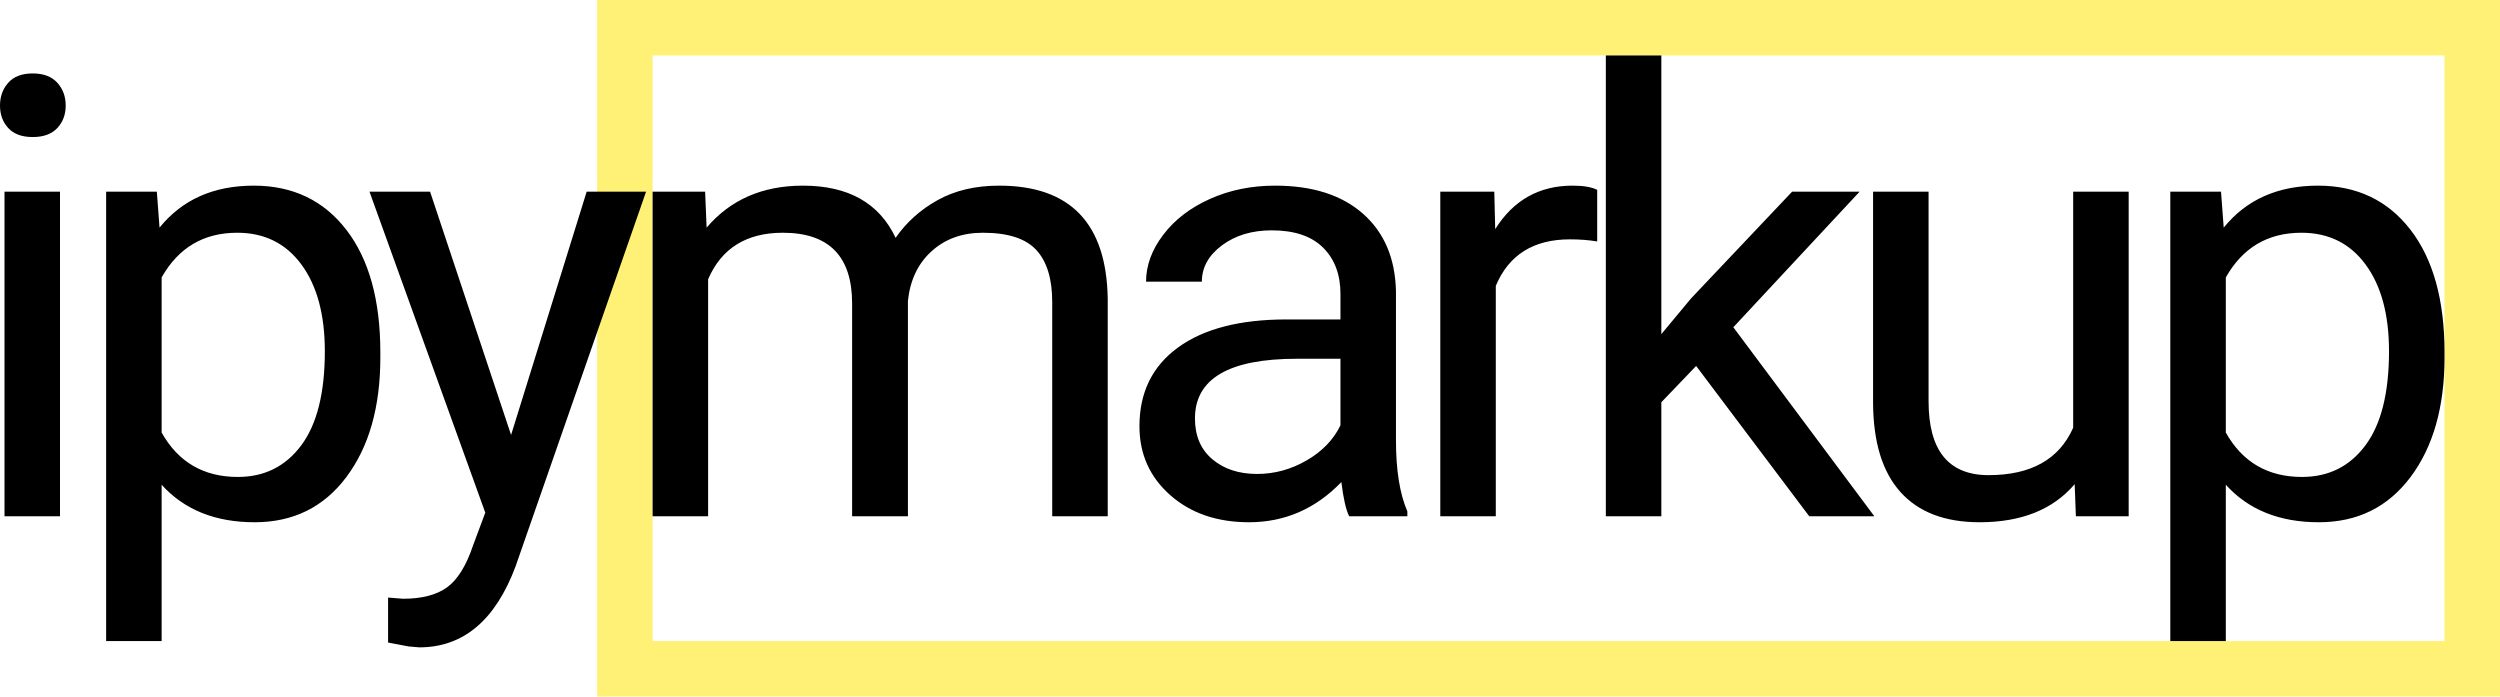
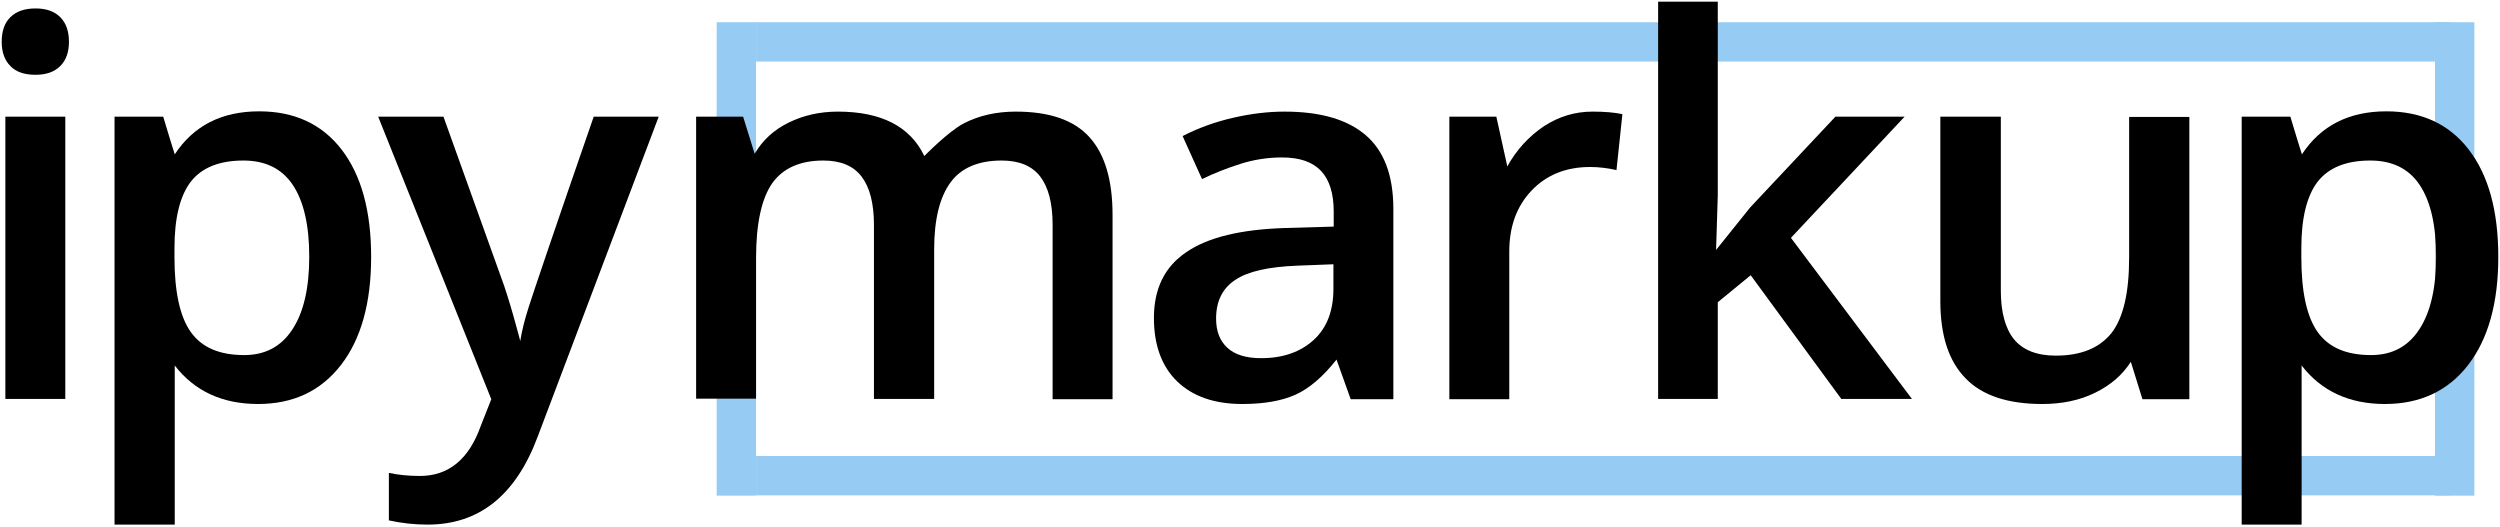
- <svg xmlns="http://www.w3.org/2000/svg" style="isolation:isolate" viewBox="85.957 134.3 292.963 81.62" width="292.963pt" height="81.62pt">
-   <defs>
-     <clipPath id="_clipPath_jDc0MHcH31PsWBsirvakLdDFFxknwfKG">
-       <rect x="85.957" y="134.3" width="292.963" height="81.62" />
-     </clipPath>
-   </defs>
-   <g clip-path="url(#_clipPath_jDc0MHcH31PsWBsirvakLdDFFxknwfKG)">
-     <path d=" M 162.434 140.797 L 372.418 140.797 L 372.418 209.422 L 162.434 209.422 L 162.434 140.797 Z  M 155.93 134.3 L 378.92 134.3 L 378.92 215.92 L 155.93 215.92 L 155.93 134.3 Z " fill-rule="evenodd" fill="rgb(255,241,118)" />
-     <path d=" M 92.988 156.758 L 92.988 194.797 L 86.484 194.797 L 86.484 156.758 L 92.988 156.758 Z  M 85.957 146.668 L 85.957 146.668 L 85.957 146.668 Q 85.957 145.086 86.924 143.996 L 86.924 143.996 L 86.924 143.996 Q 87.891 142.906 89.789 142.906 L 89.789 142.906 L 89.789 142.906 Q 91.688 142.906 92.672 143.996 L 92.672 143.996 L 92.672 143.996 Q 93.656 145.086 93.656 146.668 L 93.656 146.668 L 93.656 146.668 Q 93.656 148.25 92.672 149.305 L 92.672 149.305 L 92.672 149.305 Q 91.688 150.359 89.789 150.359 L 89.789 150.359 L 89.789 150.359 Q 87.891 150.359 86.924 149.305 L 86.924 149.305 L 86.924 149.305 Q 85.957 148.25 85.957 146.668 Z  M 130.527 175.602 L 130.527 176.199 L 130.527 176.199 Q 130.527 184.883 126.555 190.191 L 126.555 190.191 L 126.555 190.191 Q 122.582 195.5 115.797 195.5 L 115.797 195.5 L 115.797 195.5 Q 108.871 195.5 104.898 191.105 L 104.898 191.105 L 104.898 209.422 L 98.395 209.422 L 98.395 156.758 L 104.336 156.758 L 104.652 160.977 L 104.652 160.977 Q 108.625 156.055 115.691 156.055 L 115.691 156.055 L 115.691 156.055 Q 122.547 156.055 126.537 161.223 L 126.537 161.223 L 126.537 161.223 Q 130.527 166.391 130.527 175.602 L 130.527 175.602 Z  M 124.023 175.461 L 124.023 175.461 L 124.023 175.461 Q 124.023 169.027 121.281 165.301 L 121.281 165.301 L 121.281 165.301 Q 118.539 161.574 113.758 161.574 L 113.758 161.574 L 113.758 161.574 Q 107.852 161.574 104.898 166.813 L 104.898 166.813 L 104.898 184.988 L 104.898 184.988 Q 107.816 190.191 113.828 190.191 L 113.828 190.191 L 113.828 190.191 Q 118.504 190.191 121.264 186.482 L 121.264 186.482 L 121.264 186.482 Q 124.023 182.773 124.023 175.461 Z  M 136.355 156.758 L 145.848 185.27 L 154.707 156.758 L 161.668 156.758 L 146.375 200.668 L 146.375 200.668 Q 142.824 210.16 135.09 210.16 L 135.09 210.16 L 133.859 210.055 L 131.434 209.598 L 131.434 204.324 L 133.191 204.465 L 133.191 204.465 Q 136.496 204.465 138.342 203.129 L 138.342 203.129 L 138.342 203.129 Q 140.188 201.793 141.383 198.242 L 141.383 198.242 L 142.824 194.375 L 129.254 156.758 L 136.355 156.758 Z  M 162.434 156.758 L 168.586 156.758 L 168.762 160.977 L 168.762 160.977 Q 172.945 156.055 180.047 156.055 L 180.047 156.055 L 180.047 156.055 Q 188.027 156.055 190.91 162.172 L 190.91 162.172 L 190.91 162.172 Q 192.809 159.43 195.85 157.742 L 195.85 157.742 L 195.85 157.742 Q 198.891 156.055 203.039 156.055 L 203.039 156.055 L 203.039 156.055 Q 215.555 156.055 215.766 169.309 L 215.766 169.309 L 215.766 194.797 L 209.262 194.797 L 209.262 169.695 L 209.262 169.695 Q 209.262 165.617 207.398 163.596 L 207.398 163.596 L 207.398 163.596 Q 205.535 161.574 201.141 161.574 L 201.141 161.574 L 201.141 161.574 Q 197.52 161.574 195.129 163.736 L 195.129 163.736 L 195.129 163.736 Q 192.738 165.898 192.352 169.555 L 192.352 169.555 L 192.352 194.797 L 185.813 194.797 L 185.813 169.871 L 185.813 169.871 Q 185.813 161.574 177.691 161.574 L 177.691 161.574 L 177.691 161.574 Q 171.293 161.574 168.938 167.023 L 168.938 167.023 L 168.938 194.797 L 162.434 194.797 L 162.434 156.758 Z  M 250.879 194.797 L 244.059 194.797 L 244.059 194.797 Q 243.496 193.672 243.145 190.789 L 243.145 190.789 L 243.145 190.789 Q 238.609 195.5 232.316 195.5 L 232.316 195.5 L 232.316 195.5 Q 226.691 195.5 223.088 192.318 L 223.088 192.318 L 223.088 192.318 Q 219.484 189.137 219.484 184.25 L 219.484 184.25 L 219.484 184.25 Q 219.484 178.309 224.002 175.021 L 224.002 175.021 L 224.002 175.021 Q 228.52 171.734 236.711 171.734 L 236.711 171.734 L 243.039 171.734 L 243.039 168.746 L 243.039 168.746 Q 243.039 165.336 241 163.314 L 241 163.314 L 241 163.314 Q 238.961 161.293 234.988 161.293 L 234.988 161.293 L 234.988 161.293 Q 231.508 161.293 229.152 163.051 L 229.152 163.051 L 229.152 163.051 Q 226.797 164.809 226.797 167.305 L 226.797 167.305 L 220.258 167.305 L 220.258 167.305 Q 220.258 164.457 222.279 161.803 L 222.279 161.803 L 222.279 161.803 Q 224.301 159.148 227.764 157.602 L 227.764 157.602 L 227.764 157.602 Q 231.227 156.055 235.375 156.055 L 235.375 156.055 L 235.375 156.055 Q 241.949 156.055 245.676 159.342 L 245.676 159.342 L 245.676 159.342 Q 249.402 162.629 249.543 168.395 L 249.543 168.395 L 249.543 185.902 L 249.543 185.902 Q 249.543 191.141 250.879 194.234 L 250.879 194.234 L 250.879 194.797 Z  M 233.266 189.84 L 233.266 189.84 L 233.266 189.84 Q 236.324 189.84 239.066 188.258 L 239.066 188.258 L 239.066 188.258 Q 241.809 186.676 243.039 184.145 L 243.039 184.145 L 243.039 176.34 L 237.941 176.34 L 237.941 176.34 Q 225.988 176.34 225.988 183.336 L 225.988 183.336 L 225.988 183.336 Q 225.988 186.395 228.027 188.117 L 228.027 188.117 L 228.027 188.117 Q 230.066 189.84 233.266 189.84 Z  M 273.125 156.547 L 273.125 162.594 L 273.125 162.594 Q 271.648 162.348 269.926 162.348 L 269.926 162.348 L 269.926 162.348 Q 263.527 162.348 261.242 167.797 L 261.242 167.797 L 261.242 194.797 L 254.738 194.797 L 254.738 156.758 L 261.066 156.758 L 261.172 161.152 L 261.172 161.152 Q 264.371 156.055 270.242 156.055 L 270.242 156.055 L 270.242 156.055 Q 272.141 156.055 273.125 156.547 L 273.125 156.547 Z  M 297.973 194.797 L 284.719 177.184 L 280.641 181.438 L 280.641 194.797 L 274.137 194.797 L 274.137 140.797 L 280.641 140.797 L 280.641 173.457 L 284.121 169.273 L 295.969 156.758 L 303.879 156.758 L 289.078 172.648 L 305.602 194.797 L 297.973 194.797 Z  M 329.219 194.797 L 329.078 191.035 L 329.078 191.035 Q 325.281 195.5 317.934 195.5 L 317.934 195.5 L 317.934 195.5 Q 311.852 195.5 308.67 191.967 L 308.67 191.967 L 308.67 191.967 Q 305.488 188.434 305.453 181.508 L 305.453 181.508 L 305.453 156.758 L 311.957 156.758 L 311.957 181.332 L 311.957 181.332 Q 311.957 189.98 318.988 189.98 L 318.988 189.98 L 318.988 189.98 Q 326.441 189.98 328.902 184.426 L 328.902 184.426 L 328.902 156.758 L 335.406 156.758 L 335.406 194.797 L 329.219 194.797 Z  M 372.418 175.602 L 372.418 176.199 L 372.418 176.199 Q 372.418 184.883 368.445 190.191 L 368.445 190.191 L 368.445 190.191 Q 364.473 195.5 357.688 195.5 L 357.688 195.5 L 357.688 195.5 Q 350.762 195.5 346.789 191.105 L 346.789 191.105 L 346.789 209.422 L 340.285 209.422 L 340.285 156.758 L 346.227 156.758 L 346.543 160.977 L 346.543 160.977 Q 350.516 156.055 357.582 156.055 L 357.582 156.055 L 357.582 156.055 Q 364.438 156.055 368.428 161.223 L 368.428 161.223 L 368.428 161.223 Q 372.418 166.391 372.418 175.602 L 372.418 175.602 Z  M 365.914 175.461 L 365.914 175.461 L 365.914 175.461 Q 365.914 169.027 363.172 165.301 L 363.172 165.301 L 363.172 165.301 Q 360.43 161.574 355.648 161.574 L 355.648 161.574 L 355.648 161.574 Q 349.742 161.574 346.789 166.813 L 346.789 166.813 L 346.789 184.988 L 346.789 184.988 Q 349.707 190.191 355.719 190.191 L 355.719 190.191 L 355.719 190.191 Q 360.395 190.191 363.154 186.482 L 363.154 186.482 L 363.154 186.482 Q 365.914 182.773 365.914 175.461 Z " fill="rgb(0,0,0)" />
-   </g>
+ <svg xmlns="http://www.w3.org/2000/svg" width="423" height="89" viewBox="0 0 423 89" fill="none">
+   <path d="M121.26 3.759H127.925V83.863H121.26" fill="#96CCF3" />
+   <path d="M412 3.759H418.665V83.863H412" fill="#96CCF3" />
+   <path d="M414.523 3.759V10.418H127.925V3.759" fill="#96CCF3" />
+   <path d="M414.523 77.156V83.815H127.925V77.156" fill="#96CCF3" />
+   <path d="M0.288 7.089C0.288 5.281 0.765 3.854 1.764 2.903C2.764 1.904 4.192 1.428 6.001 1.428C7.81 1.428 9.191 1.904 10.191 2.903C11.191 3.902 11.667 5.281 11.667 7.089C11.667 8.801 11.191 10.181 10.191 11.18C9.191 12.178 7.81 12.654 6.001 12.654C4.145 12.654 2.716 12.178 1.764 11.18C0.765 10.181 0.288 8.801 0.288 7.089ZM11.048 67.499H0.907V19.742H11.048V67.499Z" fill="black" />
+   <path d="M43.659 68.356C37.613 68.356 32.9 66.168 29.567 61.839C29.567 61.839 29.567 68.308 29.567 69.164V88.762H19.379V19.742H27.615C27.853 20.645 29.567 26.116 29.567 26.116C32.757 21.264 37.518 18.838 43.849 18.838C49.8 18.838 54.466 20.978 57.799 25.307C61.131 29.636 62.797 35.677 62.797 43.478C62.797 51.279 61.084 57.368 57.703 61.744C54.276 66.168 49.61 68.356 43.659 68.356ZM41.184 27.162C37.137 27.162 34.185 28.351 32.328 30.682C30.472 33.06 29.52 36.818 29.52 42.003V43.525C29.52 49.329 30.424 53.562 32.281 56.178C34.138 58.795 37.137 60.079 41.326 60.079C44.849 60.079 47.563 58.652 49.467 55.75C51.371 52.849 52.324 48.758 52.324 43.43C52.324 38.055 51.371 34.012 49.515 31.253C47.658 28.494 44.849 27.162 41.184 27.162Z" fill="black" />
+   <path d="M63.988 19.742H75.033L84.745 46.808C86.22 50.66 88.029 57.7 88.029 57.7C88.267 56.131 88.744 54.181 89.458 51.945C90.172 49.709 93.79 38.959 100.455 19.742H111.452L90.981 73.874C87.268 83.815 81.079 88.762 72.367 88.762C70.129 88.762 67.939 88.524 65.797 88.049V80.01C67.32 80.343 69.082 80.533 71.034 80.533C75.937 80.533 79.365 77.679 81.364 72.018L83.126 67.547L63.988 19.742Z" fill="black" />
+   <path d="M158.06 67.499H147.872V38.055C147.872 34.392 147.158 31.681 145.778 29.873C144.397 28.066 142.255 27.162 139.303 27.162C135.399 27.162 132.495 28.447 130.686 30.968C128.877 33.536 127.925 37.77 127.925 43.668V67.452H117.784V19.742H125.735L127.687 26.02C129.02 23.737 130.924 21.977 133.447 20.741C135.97 19.504 138.732 18.885 141.779 18.885C149.11 18.885 154.014 21.407 156.394 26.401C156.394 26.401 160.488 22.215 163.059 20.883C165.63 19.551 168.582 18.885 171.867 18.885C177.58 18.885 181.721 20.312 184.34 23.214C186.958 26.116 188.244 30.492 188.244 36.39V67.547H178.103V38.055C178.103 34.392 177.389 31.681 176.008 29.873C174.628 28.066 172.438 27.162 169.486 27.162C165.535 27.162 162.631 28.399 160.822 30.872C159.013 33.346 158.06 37.104 158.06 42.194V67.499Z" fill="black" />
+   <path d="M228.52 67.499L226.139 60.84C223.854 63.742 221.521 65.74 219.189 66.786C216.856 67.832 213.857 68.356 210.191 68.356C205.478 68.356 201.812 67.071 199.193 64.55C196.575 62.029 195.242 58.414 195.242 53.8C195.242 48.853 197.051 45.143 200.717 42.669C204.383 40.148 209.953 38.816 217.427 38.578L225.663 38.34V35.772C225.663 32.728 224.949 30.444 223.521 28.922C222.093 27.4 219.903 26.639 216.903 26.639C214.475 26.639 212.095 27.02 209.858 27.733C207.62 28.447 205.43 29.303 203.383 30.302L200.098 23.024C202.669 21.692 205.525 20.645 208.62 19.932C211.714 19.218 214.618 18.885 217.332 18.885C223.426 18.885 227.996 20.217 231.091 22.881C234.185 25.545 235.756 29.683 235.756 35.344V67.547H228.52V67.499ZM213.38 60.602C217.094 60.602 220.046 59.556 222.283 57.51C224.521 55.465 225.616 52.563 225.616 48.853V44.715L219.474 44.952C214.666 45.143 211.191 45.904 209.048 47.331C206.858 48.758 205.763 50.946 205.763 53.895C205.763 56.036 206.382 57.653 207.668 58.842C208.953 60.031 210.857 60.602 213.38 60.602Z" fill="black" />
+   <path d="M269.462 18.885C271.51 18.885 273.176 19.028 274.509 19.314L273.509 28.779C272.081 28.447 270.557 28.256 269.034 28.256C264.987 28.256 261.655 29.588 259.132 32.252C256.608 34.916 255.37 38.34 255.37 42.574V67.547H245.23V19.742H253.181L255.037 28.161C256.608 25.307 258.703 23.071 261.226 21.359C263.797 19.694 266.511 18.885 269.462 18.885Z" fill="black" />
+   <path d="M290.362 42.289L296.123 35.106L310.548 19.742H322.259L303.026 40.243L323.497 67.499H311.548L296.218 46.57L290.648 51.136V67.499H280.555V0.286H290.648V33.06L290.362 42.289Z" fill="black" />
+   <path d="M362.488 67.499L360.536 61.221C359.108 63.456 357.108 65.169 354.49 66.453C351.871 67.737 348.92 68.356 345.54 68.356C339.731 68.356 335.399 66.929 332.59 64.027C329.734 61.125 328.306 56.797 328.306 50.946V19.742H338.541V49.186C338.541 52.849 339.303 55.608 340.779 57.415C342.255 59.223 344.635 60.174 347.825 60.174C352.109 60.174 355.204 58.89 357.251 56.369C359.251 53.8 360.25 49.566 360.25 43.573V19.789H370.438V67.547H362.488V67.499Z" fill="black" />
+   <path d="M403.526 68.356C397.48 68.356 392.766 66.168 389.434 61.839C389.434 61.839 389.434 68.308 389.434 69.164V88.762H379.293V19.742H387.53C387.768 20.645 389.481 26.116 389.481 26.116C392.671 21.264 397.432 18.838 403.764 18.838C409.715 18.838 414.38 20.978 417.713 25.307C421.045 29.636 422.712 35.677 422.712 43.478C422.712 51.279 420.998 57.368 417.618 61.744C414.19 66.168 409.477 68.356 403.526 68.356ZM401.05 27.162C397.003 27.162 394.052 28.351 392.195 30.682C390.338 33.06 389.386 36.818 389.386 42.003V43.525C389.386 49.329 390.291 53.562 392.147 56.178C394.004 58.795 397.003 60.079 401.193 60.079C404.716 60.079 407.43 58.652 409.334 55.75C411.238 52.849 412.19 48.758 412.19 43.43C412.19 38.055 411.238 34.012 409.381 31.253C407.525 28.494 404.716 27.162 401.05 27.162Z" fill="black" />
</svg>
